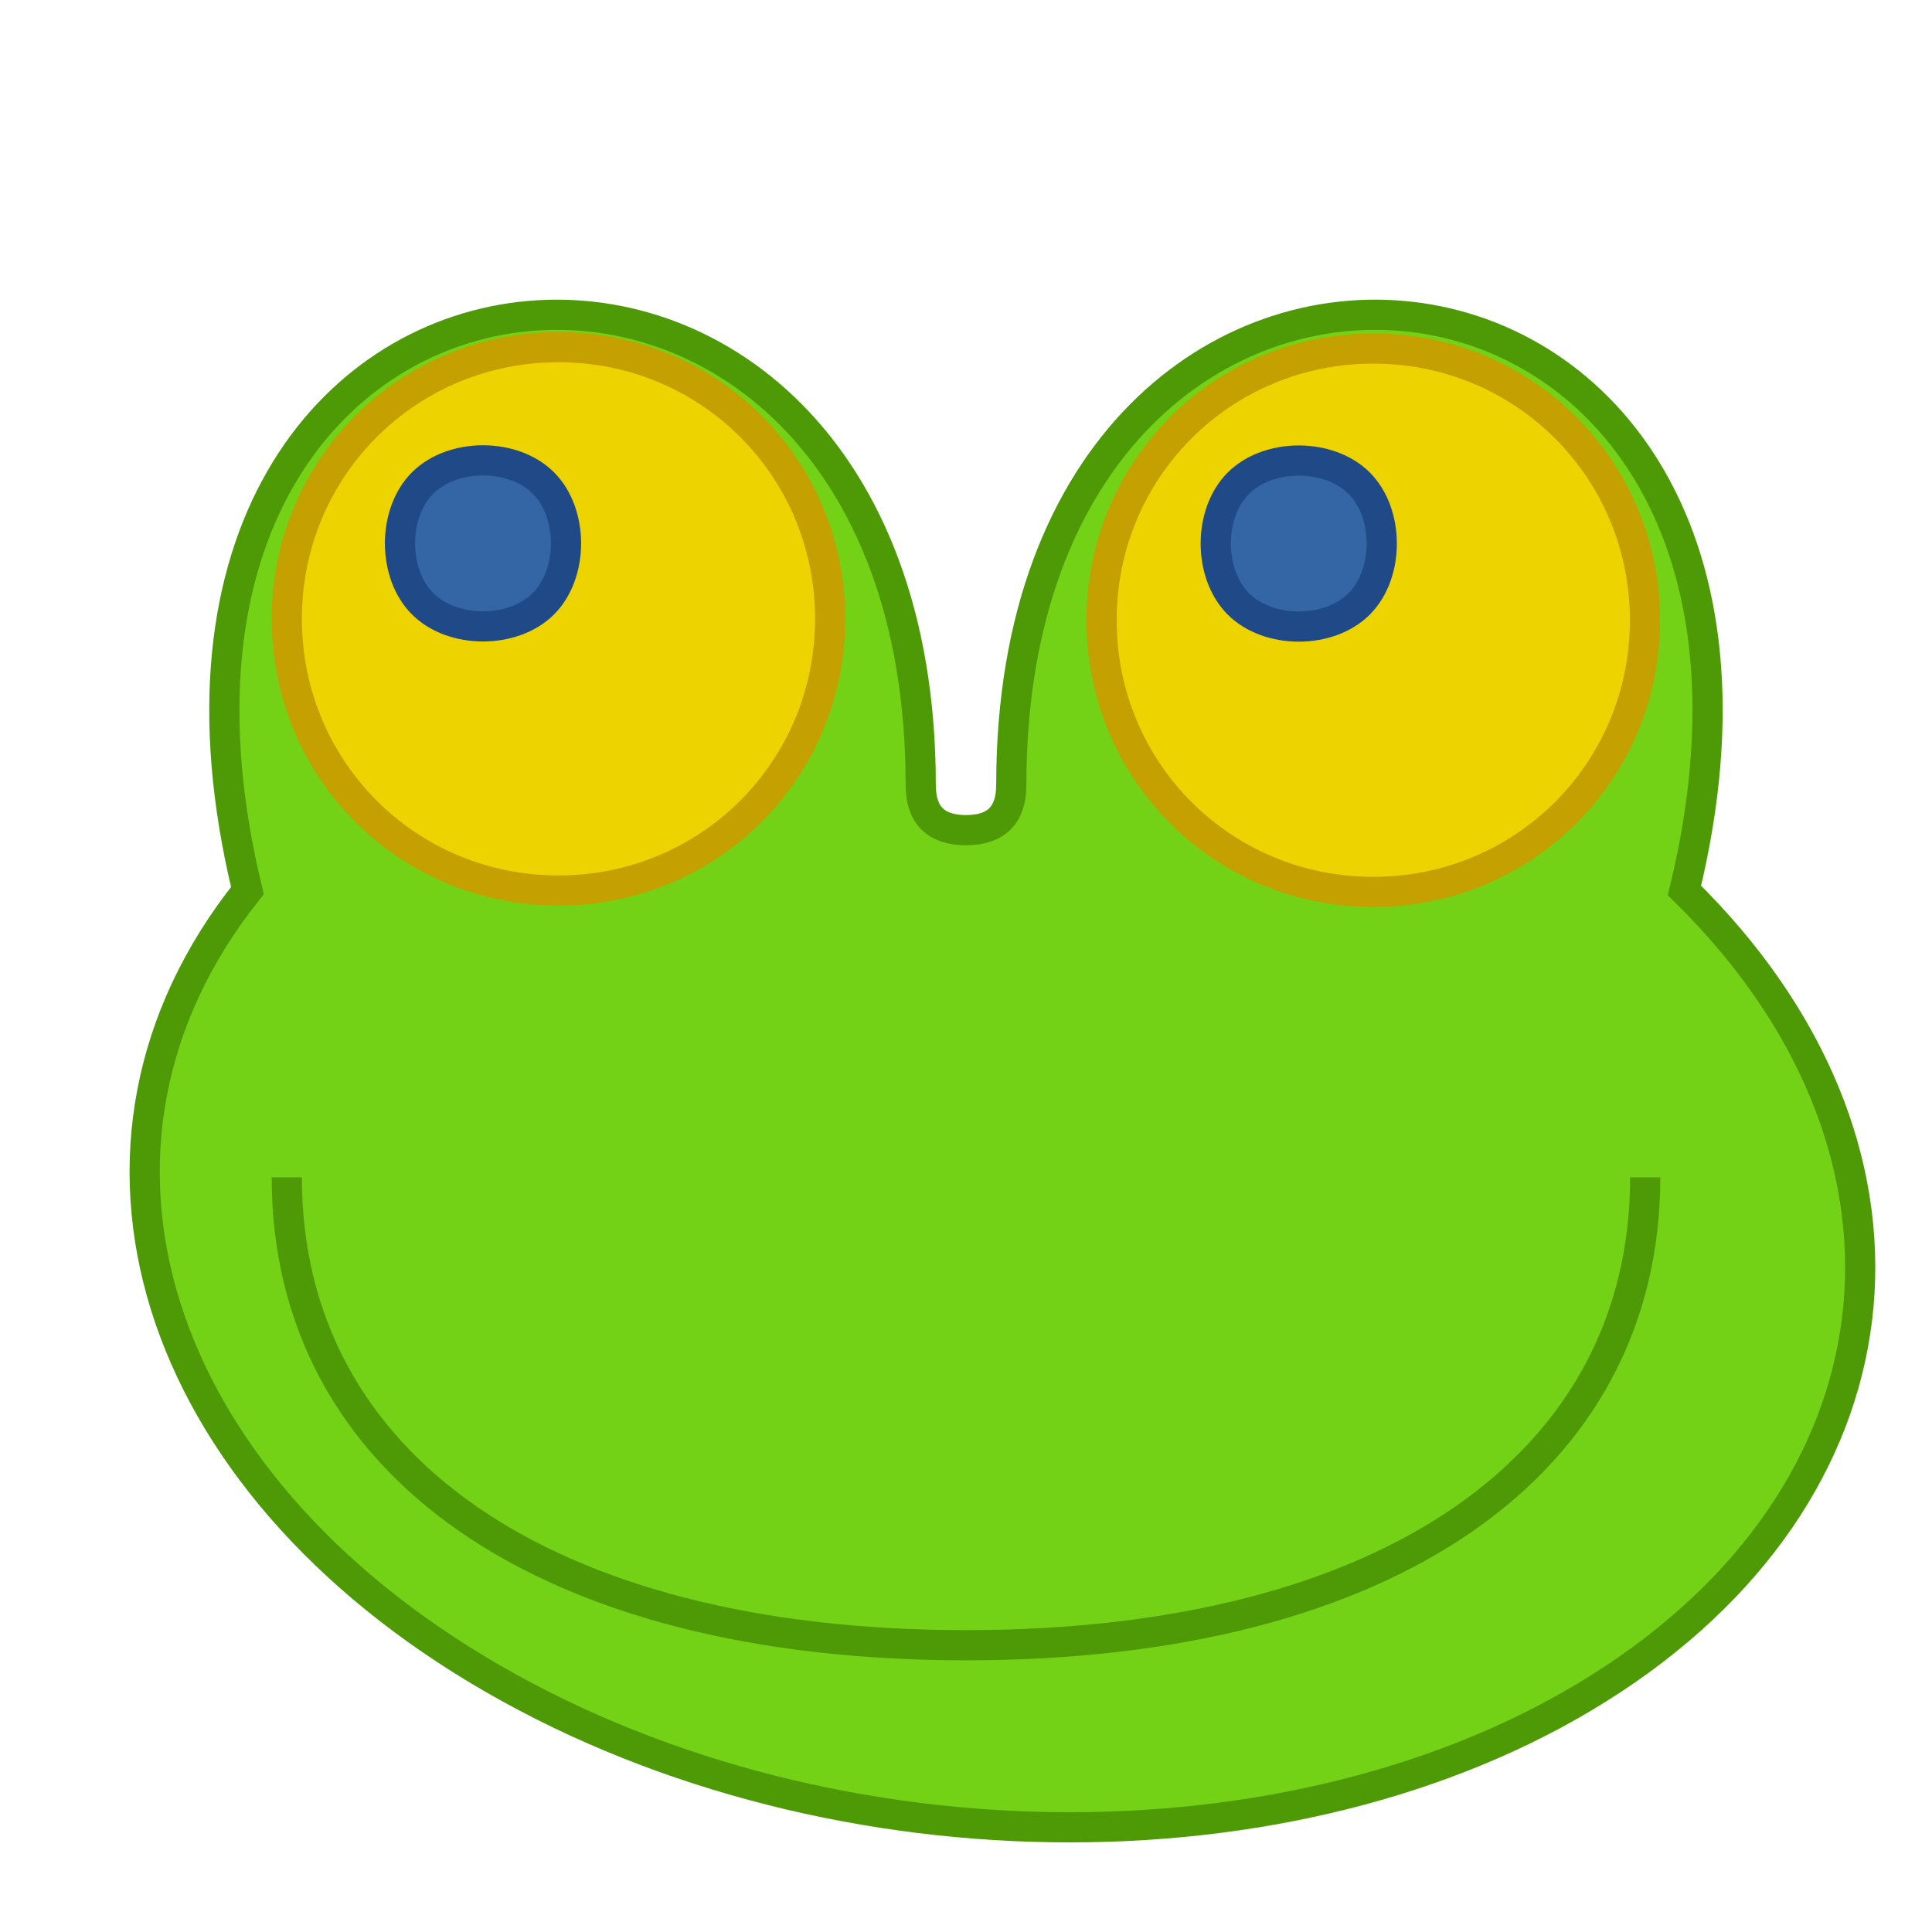
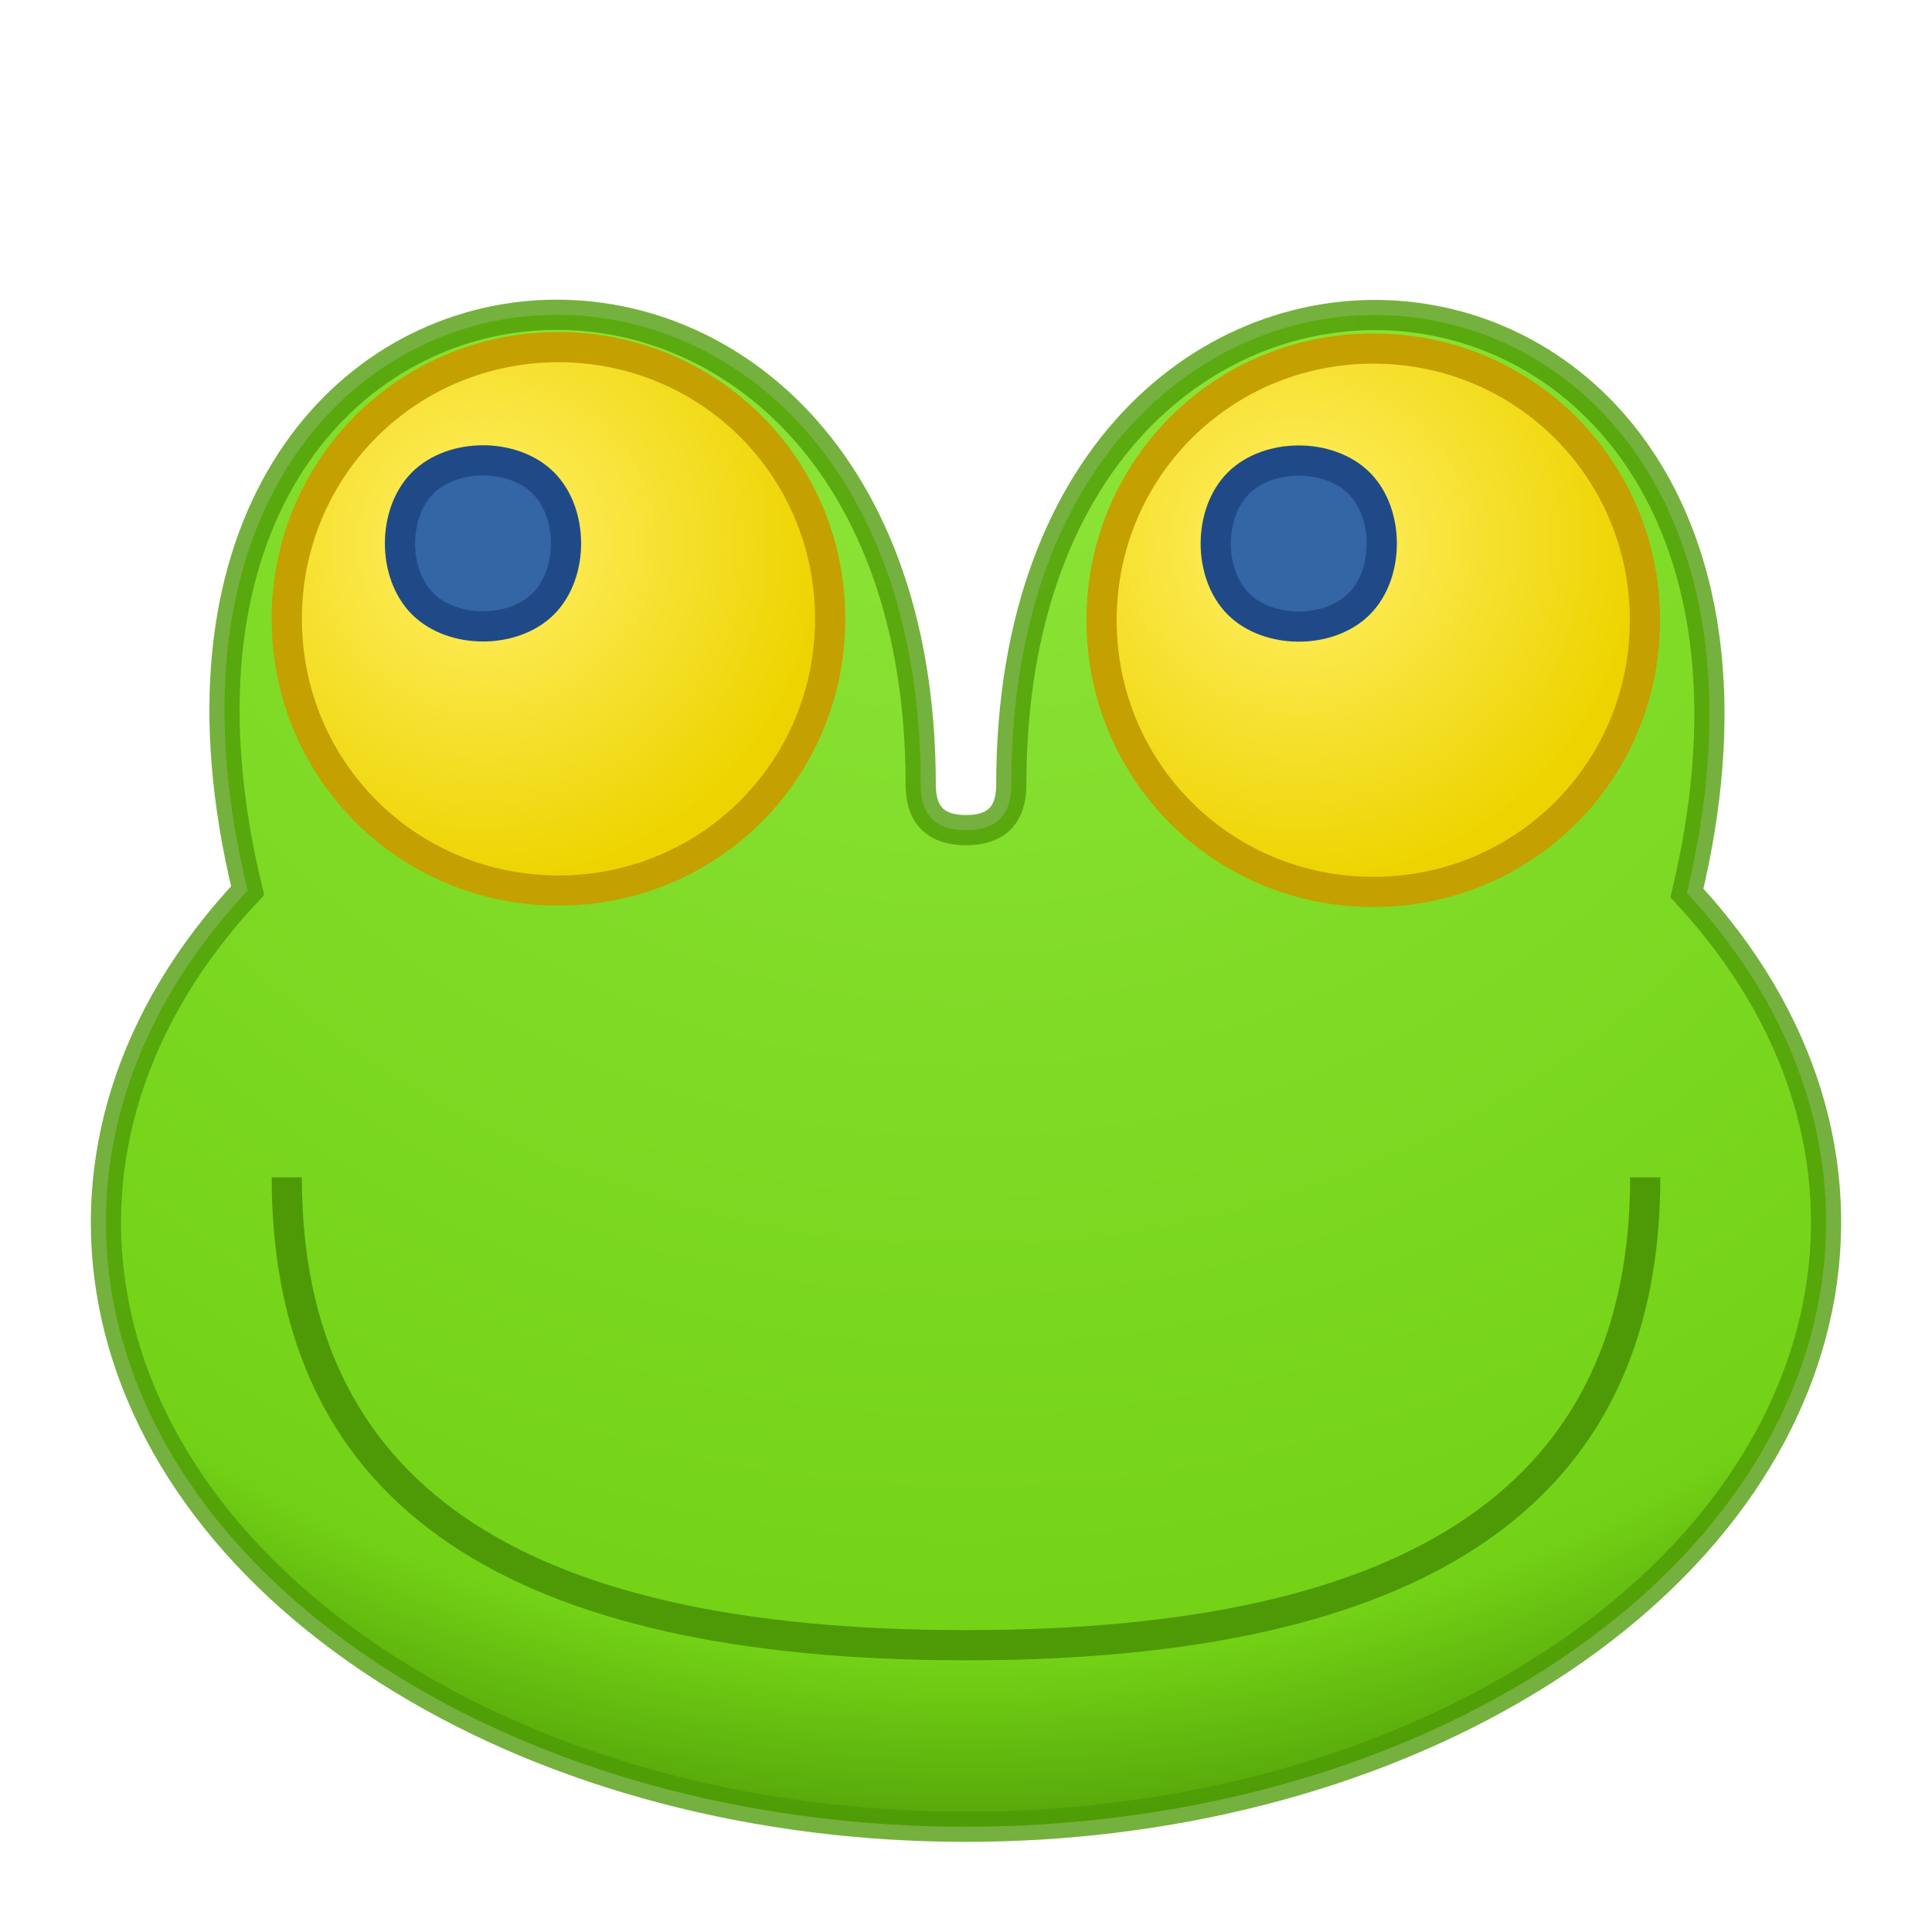
<svg version="1.1" width="64" height="64">
-   <path style="fill:#73d216;stroke:#4e9a06;fill-opacity:1;stroke-opacity:1" d="M 30.5 26 C 30.5 27 31 27.5 32 27.5 C 33 27.5 33.5 27 33.5 26 C 33.5 3.5 61.5 6 55.8 29.498 A 28.5 20 6.283 1 1 8.196 29.502 C 2.5 6 30.5 3.5 30.5 26 Z" />
-   <path style="fill:#edd400;stroke:#c4a000;fill-opacity:1;stroke-opacity:1" d="M 9.5 20.5 C 9.5 15.5 13.5 11.5 18.5 11.5 C 23.5 11.5 27.5 15.5 27.5 20.5 C 27.5 25.5 23.5 29.5 18.5 29.5 C 13.5 29.5 9.5 25.5 9.5 20.5 Z" />
-   <path style="fill:#edd400;stroke:#c4a000;fill-opacity:1;stroke-opacity:1" d="M 36.491 20.546 C 36.491 15.546 40.491 11.546 45.491 11.546 C 50.491 11.546 54.491 15.546 54.491 20.546 C 54.491 25.546 50.491 29.546 45.491 29.546 C 40.491 29.546 36.491 25.546 36.491 20.546 Z" />
-   <path style="fill:#3465a4;stroke:#204a87;fill-opacity:1;stroke-opacity:1" d="M 14 16 C 15 15 17 15 18 16 C 19 17 19 19 18 20 C 17 21 15 21 14 20 C 13 19 13 17 14 16 Z" />
-   <path style="fill:#3465a4;stroke:#204a87;fill-opacity:1;stroke-opacity:1" d="M 41.023 16.006 C 42.023 15.006 44.023 15.006 45.023 16.006 C 46.023 17.006 46.023 19.006 45.023 20.006 C 44.023 21.006 42.023 21.006 41.023 20.006 C 40.023 19.006 40.023 17.006 41.023 16.006 Z" />
-   <path style="fill:#ef2929;stroke:#4e9a06;fill-opacity:1;stroke-opacity:1" d="M 9.5 39 C 9.5 48.5 18 54.5 32 54.5 C 46 54.5 54.5 48.5 54.5 39 C 54.5 48.5 46 54.5 32 54.5 C 18 54.5 9.5 48.5 9.5 39 Z" />
+   <defs>
+     <radialGradient id="radialGrad1" cx="32" cy="6" fx="32" fy="6" r="58" fr="0" gradientUnits="userSpaceOnUse">
+       <stop offset="0.205" stop-color="rgb(138,226,52)" stop-opacity="1" />
+       <stop offset="0.845" stop-color="rgb(115,210,22)" stop-opacity="1" />
+       <stop offset="0.966" stop-color="rgb(78,154,6)" stop-opacity="1" />
+     </radialGradient>
+     <radialGradient id="radialGrad2" cx="16" cy="18" fx="16" fy="18" r="14.142" fr="0" gradientUnits="userSpaceOnUse">
+       <stop offset="0.2" stop-color="rgb(252,233,79)" stop-opacity="1" />
+       <stop offset="0.8" stop-color="rgb(237,212,0)" stop-opacity="1" />
+     </radialGradient>
+     <radialGradient id="radialGrad3" cx="43" cy="18" fx="43" fy="18" r="14.142" fr="0" gradientUnits="userSpaceOnUse">
+       <stop offset="0.203" stop-color="rgb(252,233,79)" stop-opacity="1" />
+       <stop offset="0.8" stop-color="rgb(237,212,0)" stop-opacity="1" />
+     </radialGradient>
+   </defs>
+   <path id="Path" fill="url(#radialGrad1)" stroke="rgba(77,154,6,0.77)" d="M 30.5 26 C 30.5 27 31 27.5 32 27.5 C 33 27.5 33.5 27 33.5 26 C 33.5 3.5 61.5 6 55.882 29.581 A 28.49 20.014 -0.029 1 1 8.203 29.502 C 2.5 6 30.5 3.5 30.5 26 Z" />
+   <path id="Path" fill="url(#radialGrad2)" stroke="rgba(196,160,0,1)" d="M 9.5 20.5 C 9.5 15.5 13.5 11.5 18.5 11.5 C 23.5 11.5 27.5 15.5 27.5 20.5 C 27.5 25.5 23.5 29.5 18.5 29.5 C 13.5 29.5 9.5 25.5 9.5 20.5 Z" />
+   <path id="Path" fill="url(#radialGrad3)" stroke="rgba(196,160,0,1)" d="M 36.491 20.546 C 36.491 15.546 40.491 11.546 45.491 11.546 C 50.491 11.546 54.491 15.546 54.491 20.546 C 54.491 25.546 50.491 29.546 45.491 29.546 C 40.491 29.546 36.491 25.546 36.491 20.546 Z" />
+   <path id="Path" fill="rgba(52,101,164,1)" stroke="rgba(32,74,135,1)" d="M 14 16 C 15 15 17 15 18 16 C 19 17 19 19 18 20 C 17 21 15 21 14 20 C 13 19 13 17 14 16 Z" />
+   <path id="Path" fill="rgba(52,101,164,1)" stroke="rgba(32,74,135,1)" d="M 41.023 16.006 C 42.023 15.006 44.023 15.006 45.023 16.006 C 46.023 17.006 46.023 19.006 45.023 20.006 C 44.023 21.006 42.023 21.006 41.023 20.006 C 40.023 19.006 40.023 17.006 41.023 16.006 Z" />
+   <path id="Path" fill="rgba(78,154,6,1)" stroke="none" d="M 9 39 L 10 39 C 10 49 17 54 32 54 C 47 54 54 49 54 39 L 55 39 C 55 50 47 55 32 55 C 17 55 9 50 9 39 Z" />
</svg>
